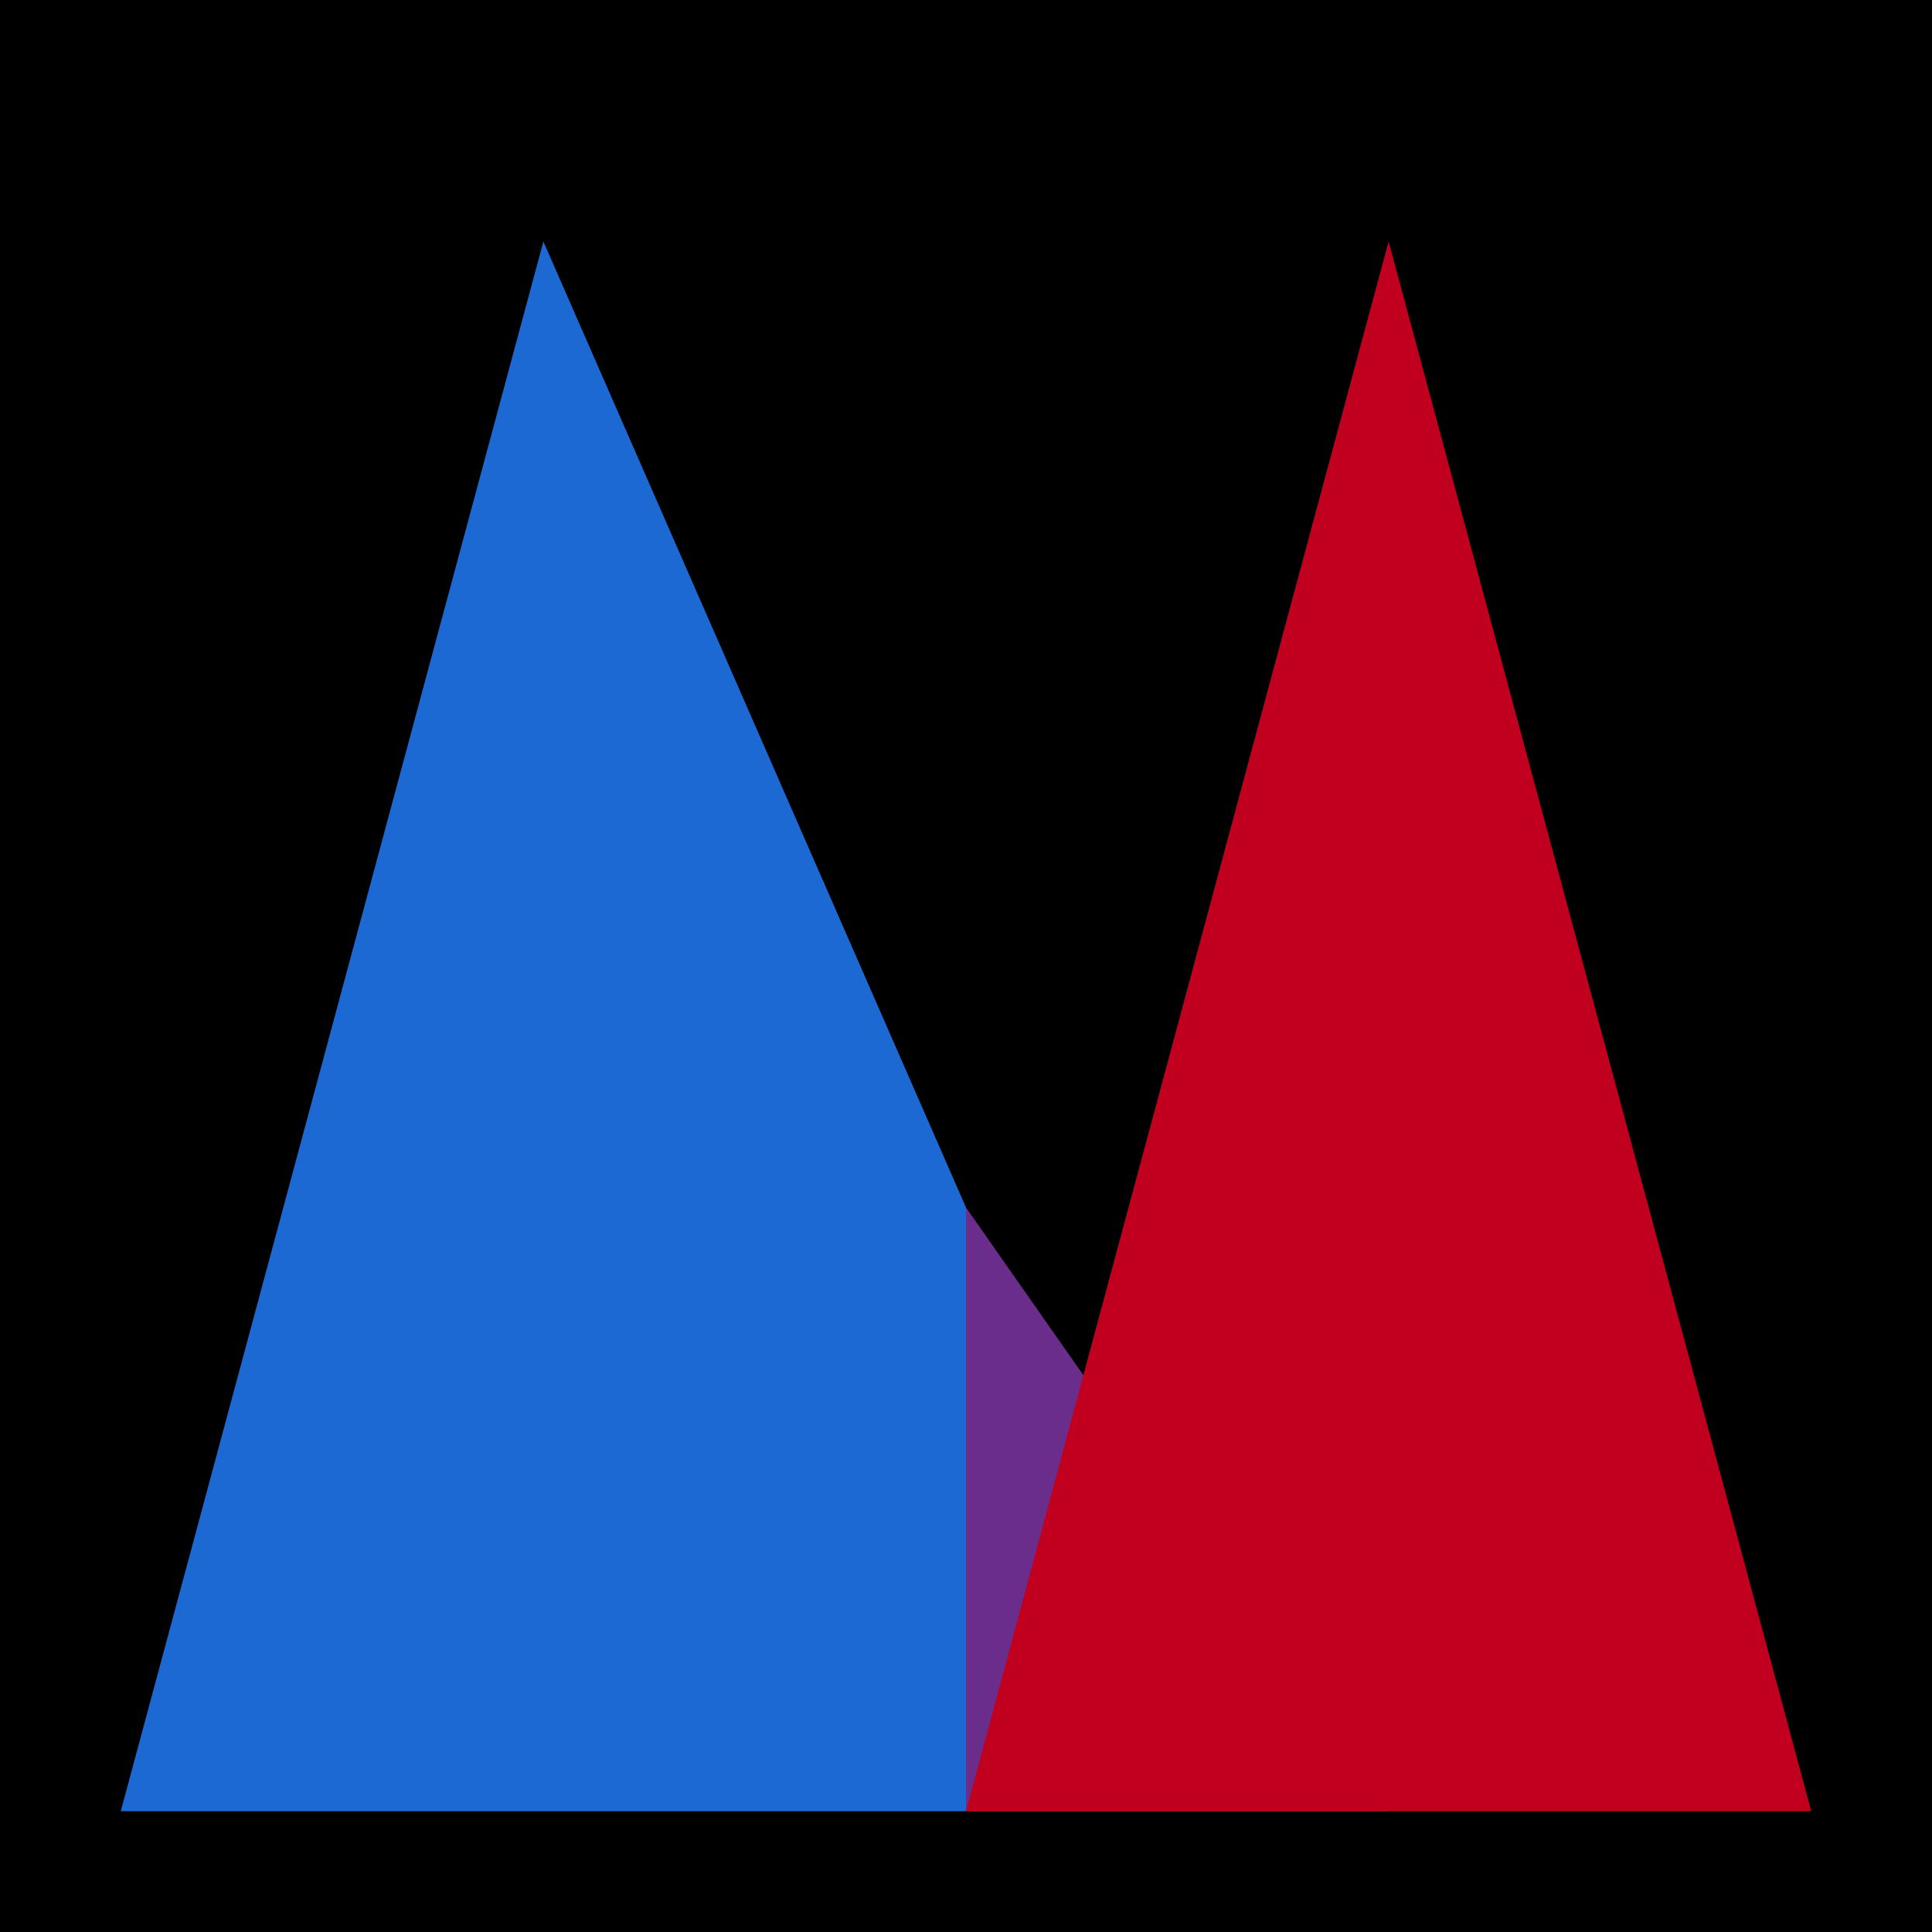
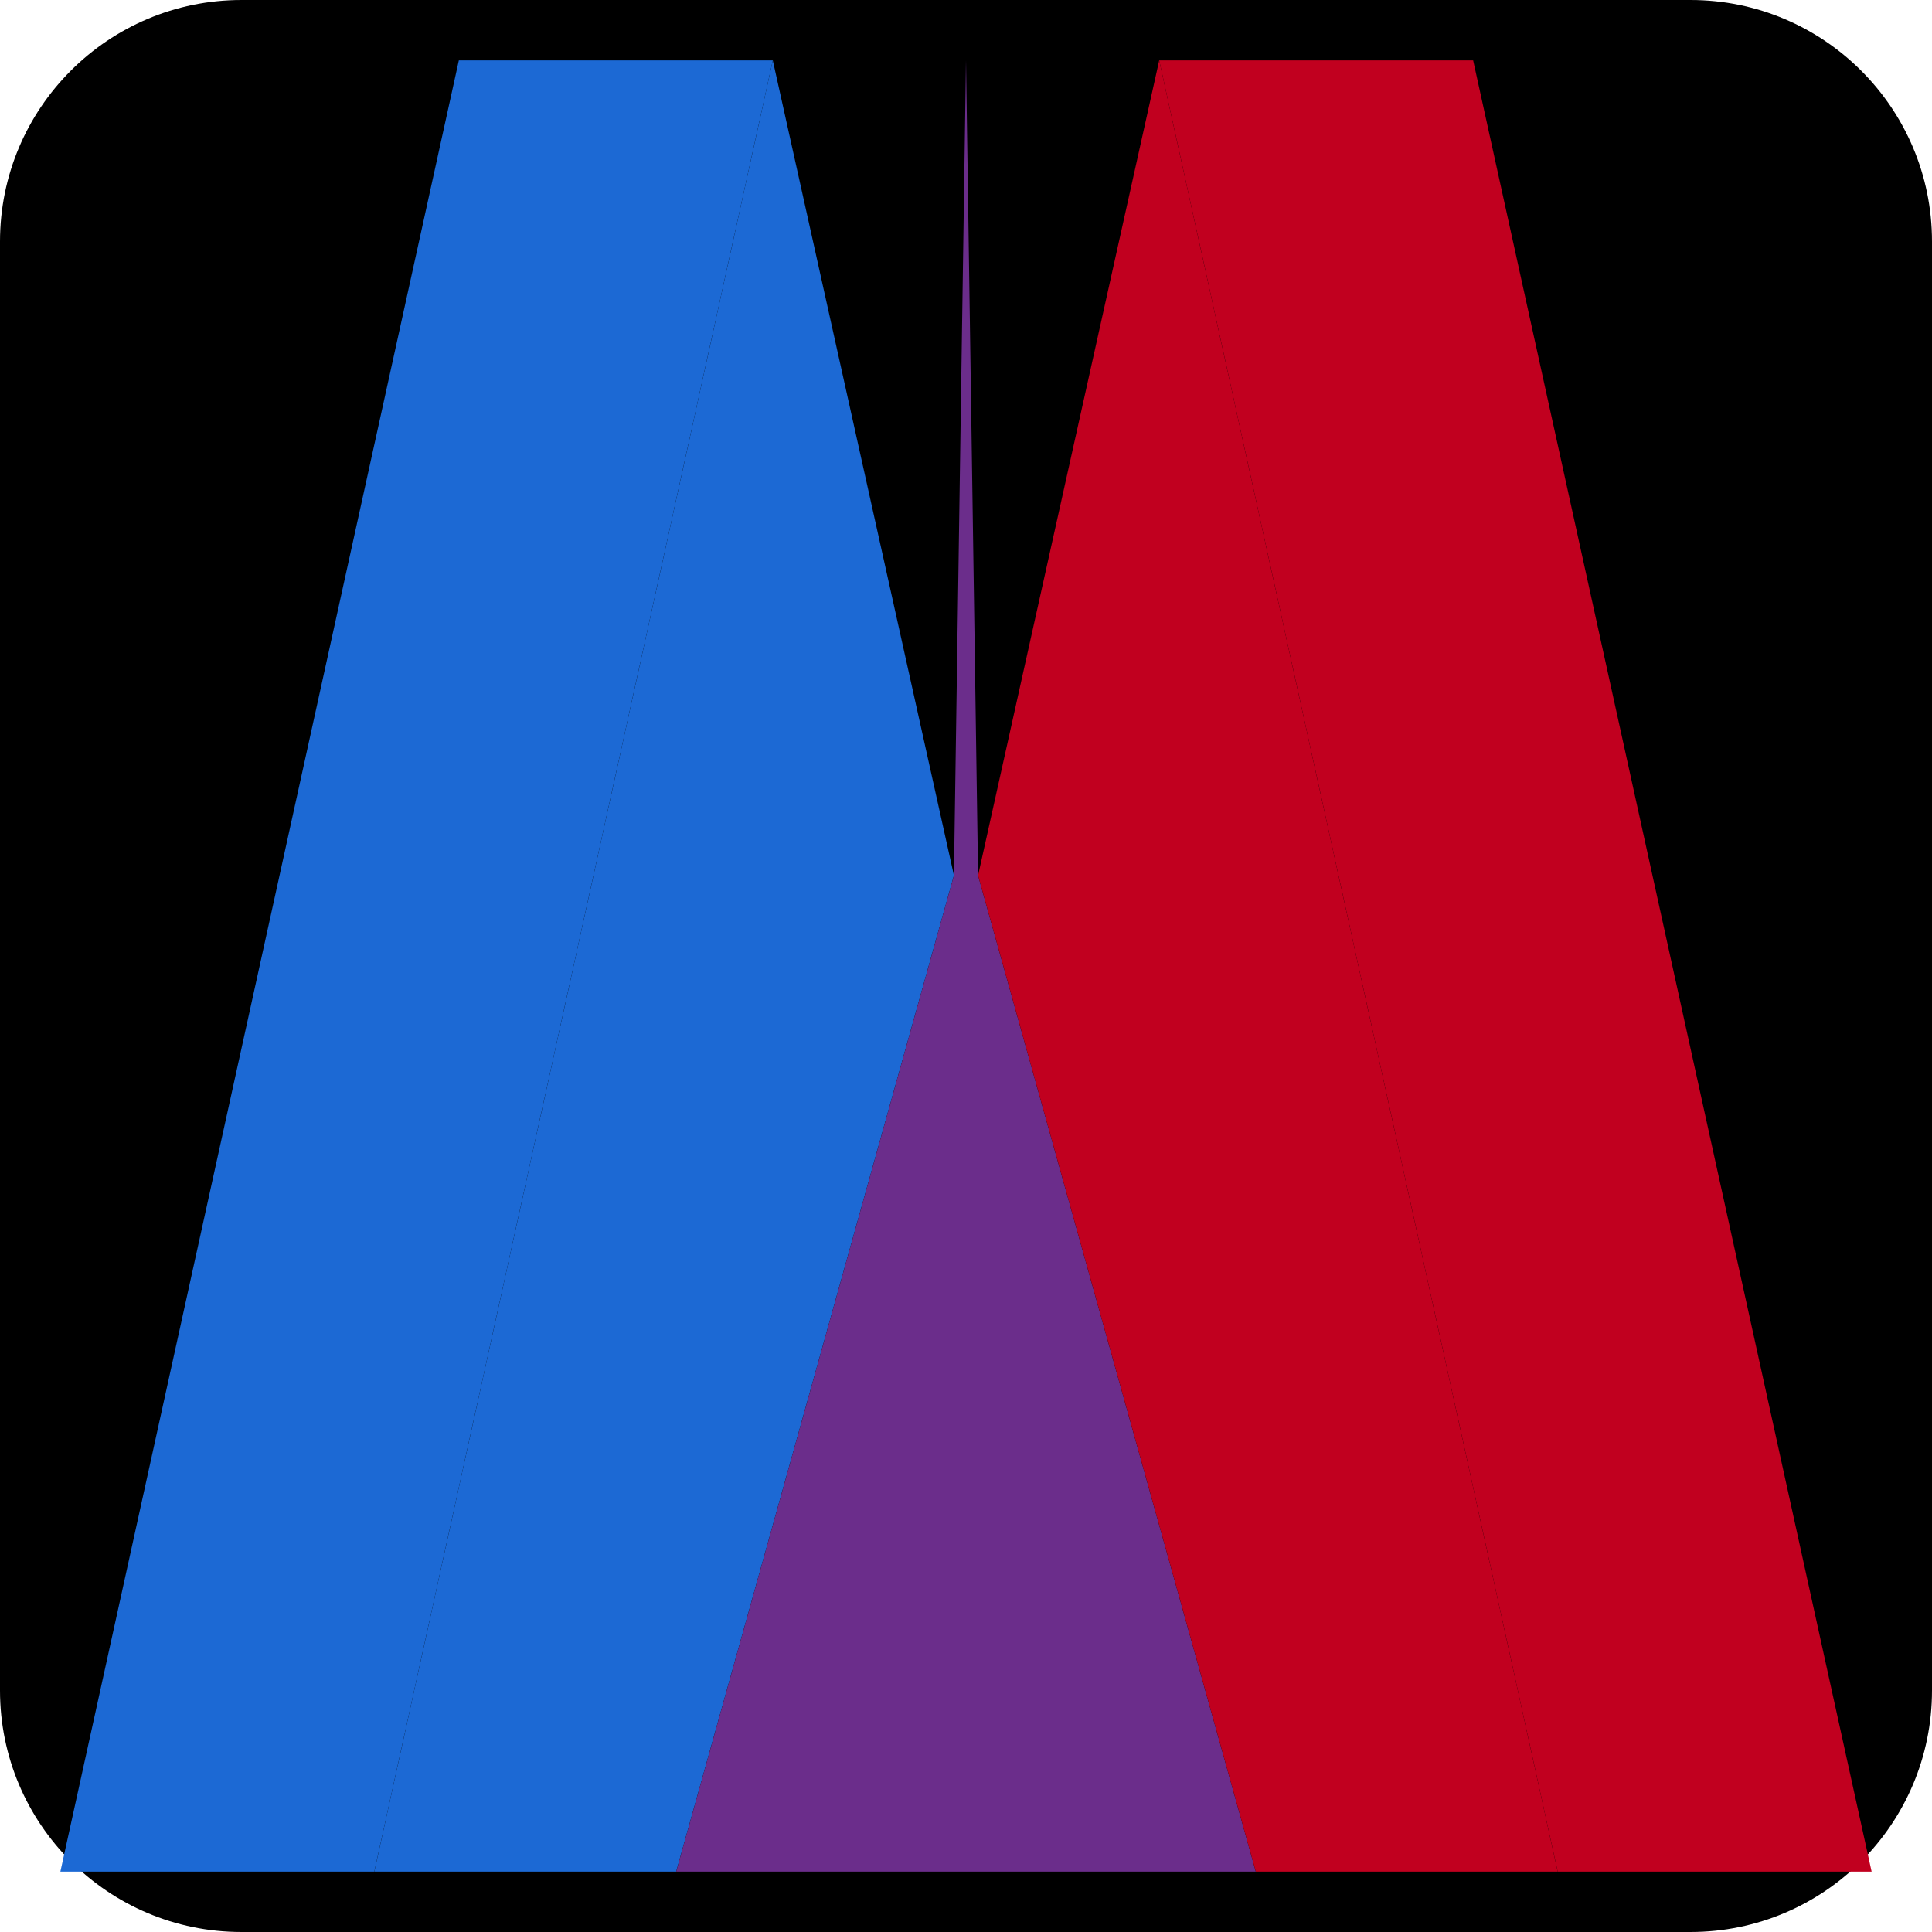
<svg xmlns="http://www.w3.org/2000/svg" viewBox="0 0 32 32">
-   <rect width="32" height="32" fill="#000" />
-   <path d="M2 30 L10 2 L16 16 L22 2 L30 30 L26 30 L22 18 L16 30 L10 18 L6 30 Z" fill="none" stroke-width="0" />
-   <path d="M2 30 L9 4 L16 20 L16 30 Z" fill="#1C69D4" />
-   <path d="M16 20 L16 30 L23 30 L16 20 Z" fill="#6B2D8B" />
-   <path d="M16 30 L23 4 L30 30 Z" fill="#C1001F" />
+   <rect width="32" height="32" rx="4" fill="#000" />
+   <path d="M1,31 L7.6,1 L12.8,1 L6.2,31 Z" fill="#1C69D4" />
+   <path d="M6.2,31 L12.8,1 L15.8,14.5 L11.2,31 Z" fill="#1C69D4" />
+   <path d="M11.2,31 L15.8,14.5 L16,1 L16.2,14.5 L20.8,31 Z" fill="#6B2D8B" />
+   <path d="M20.8,31 L16.2,14.5 L19.2,1 L25.8,31 Z" fill="#C1001F" />
+   <path d="M25.8,31 L19.2,1 L24.4,1 L31,31 Z" fill="#C1001F" />
</svg>
